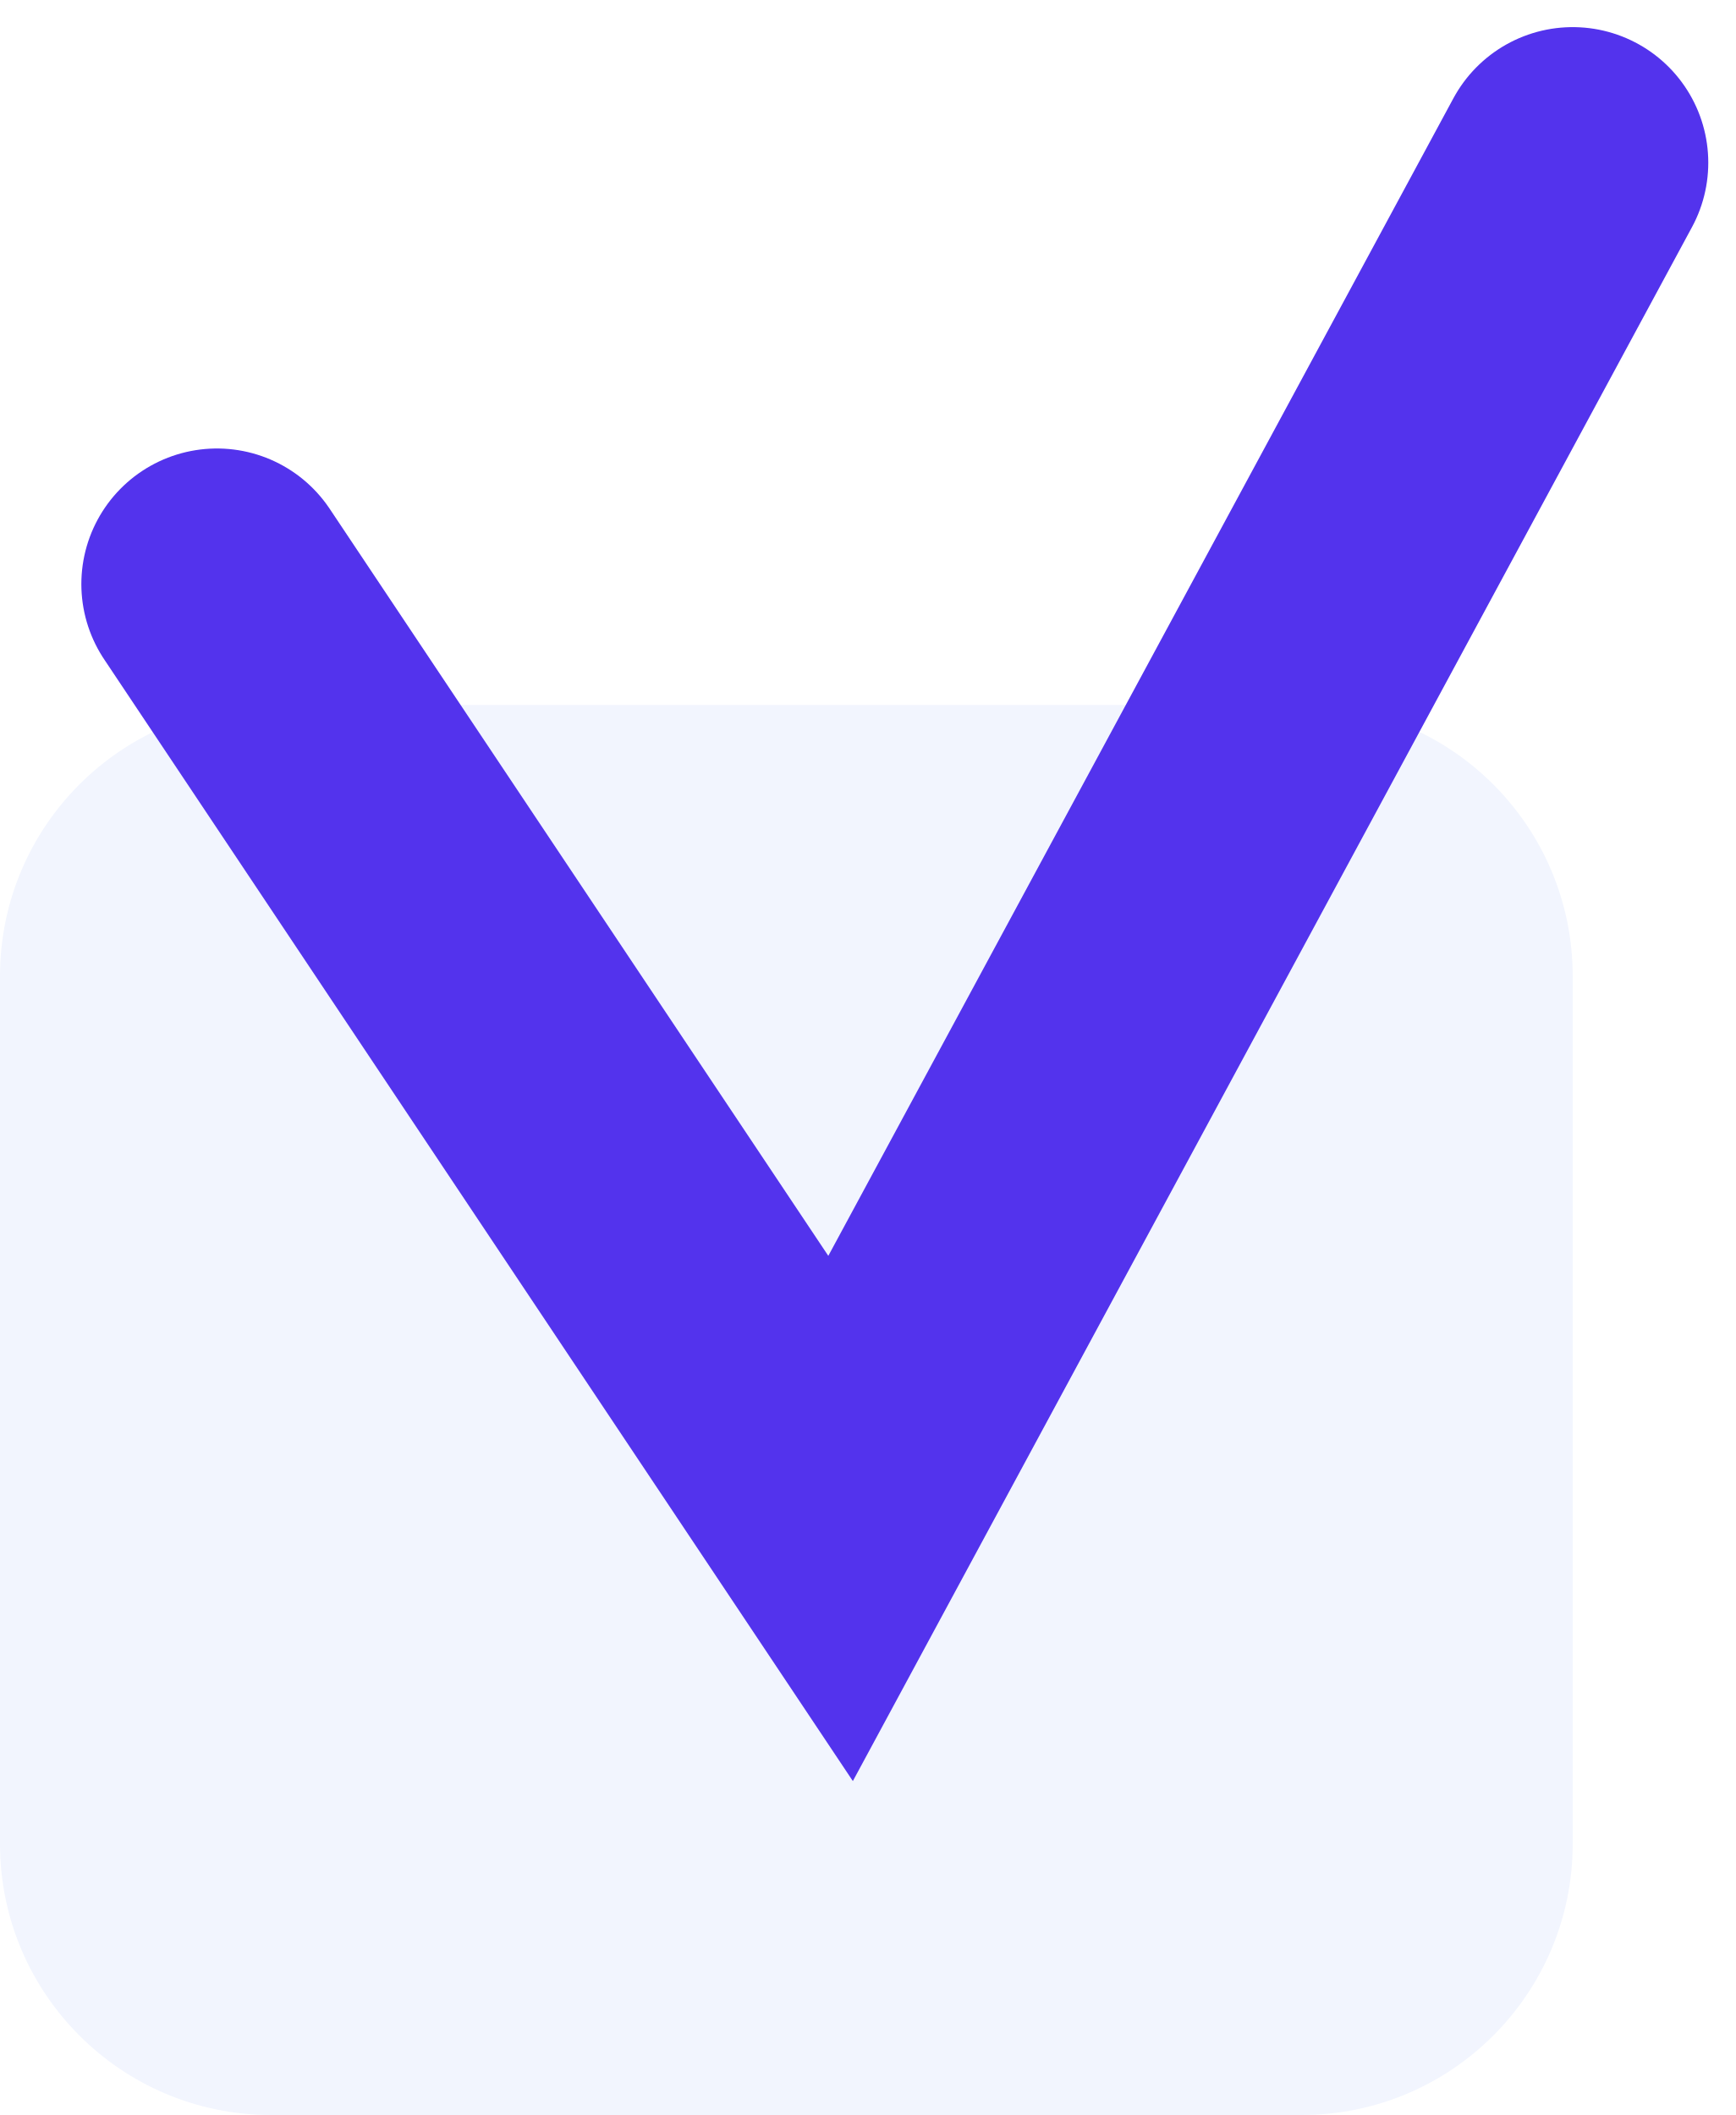
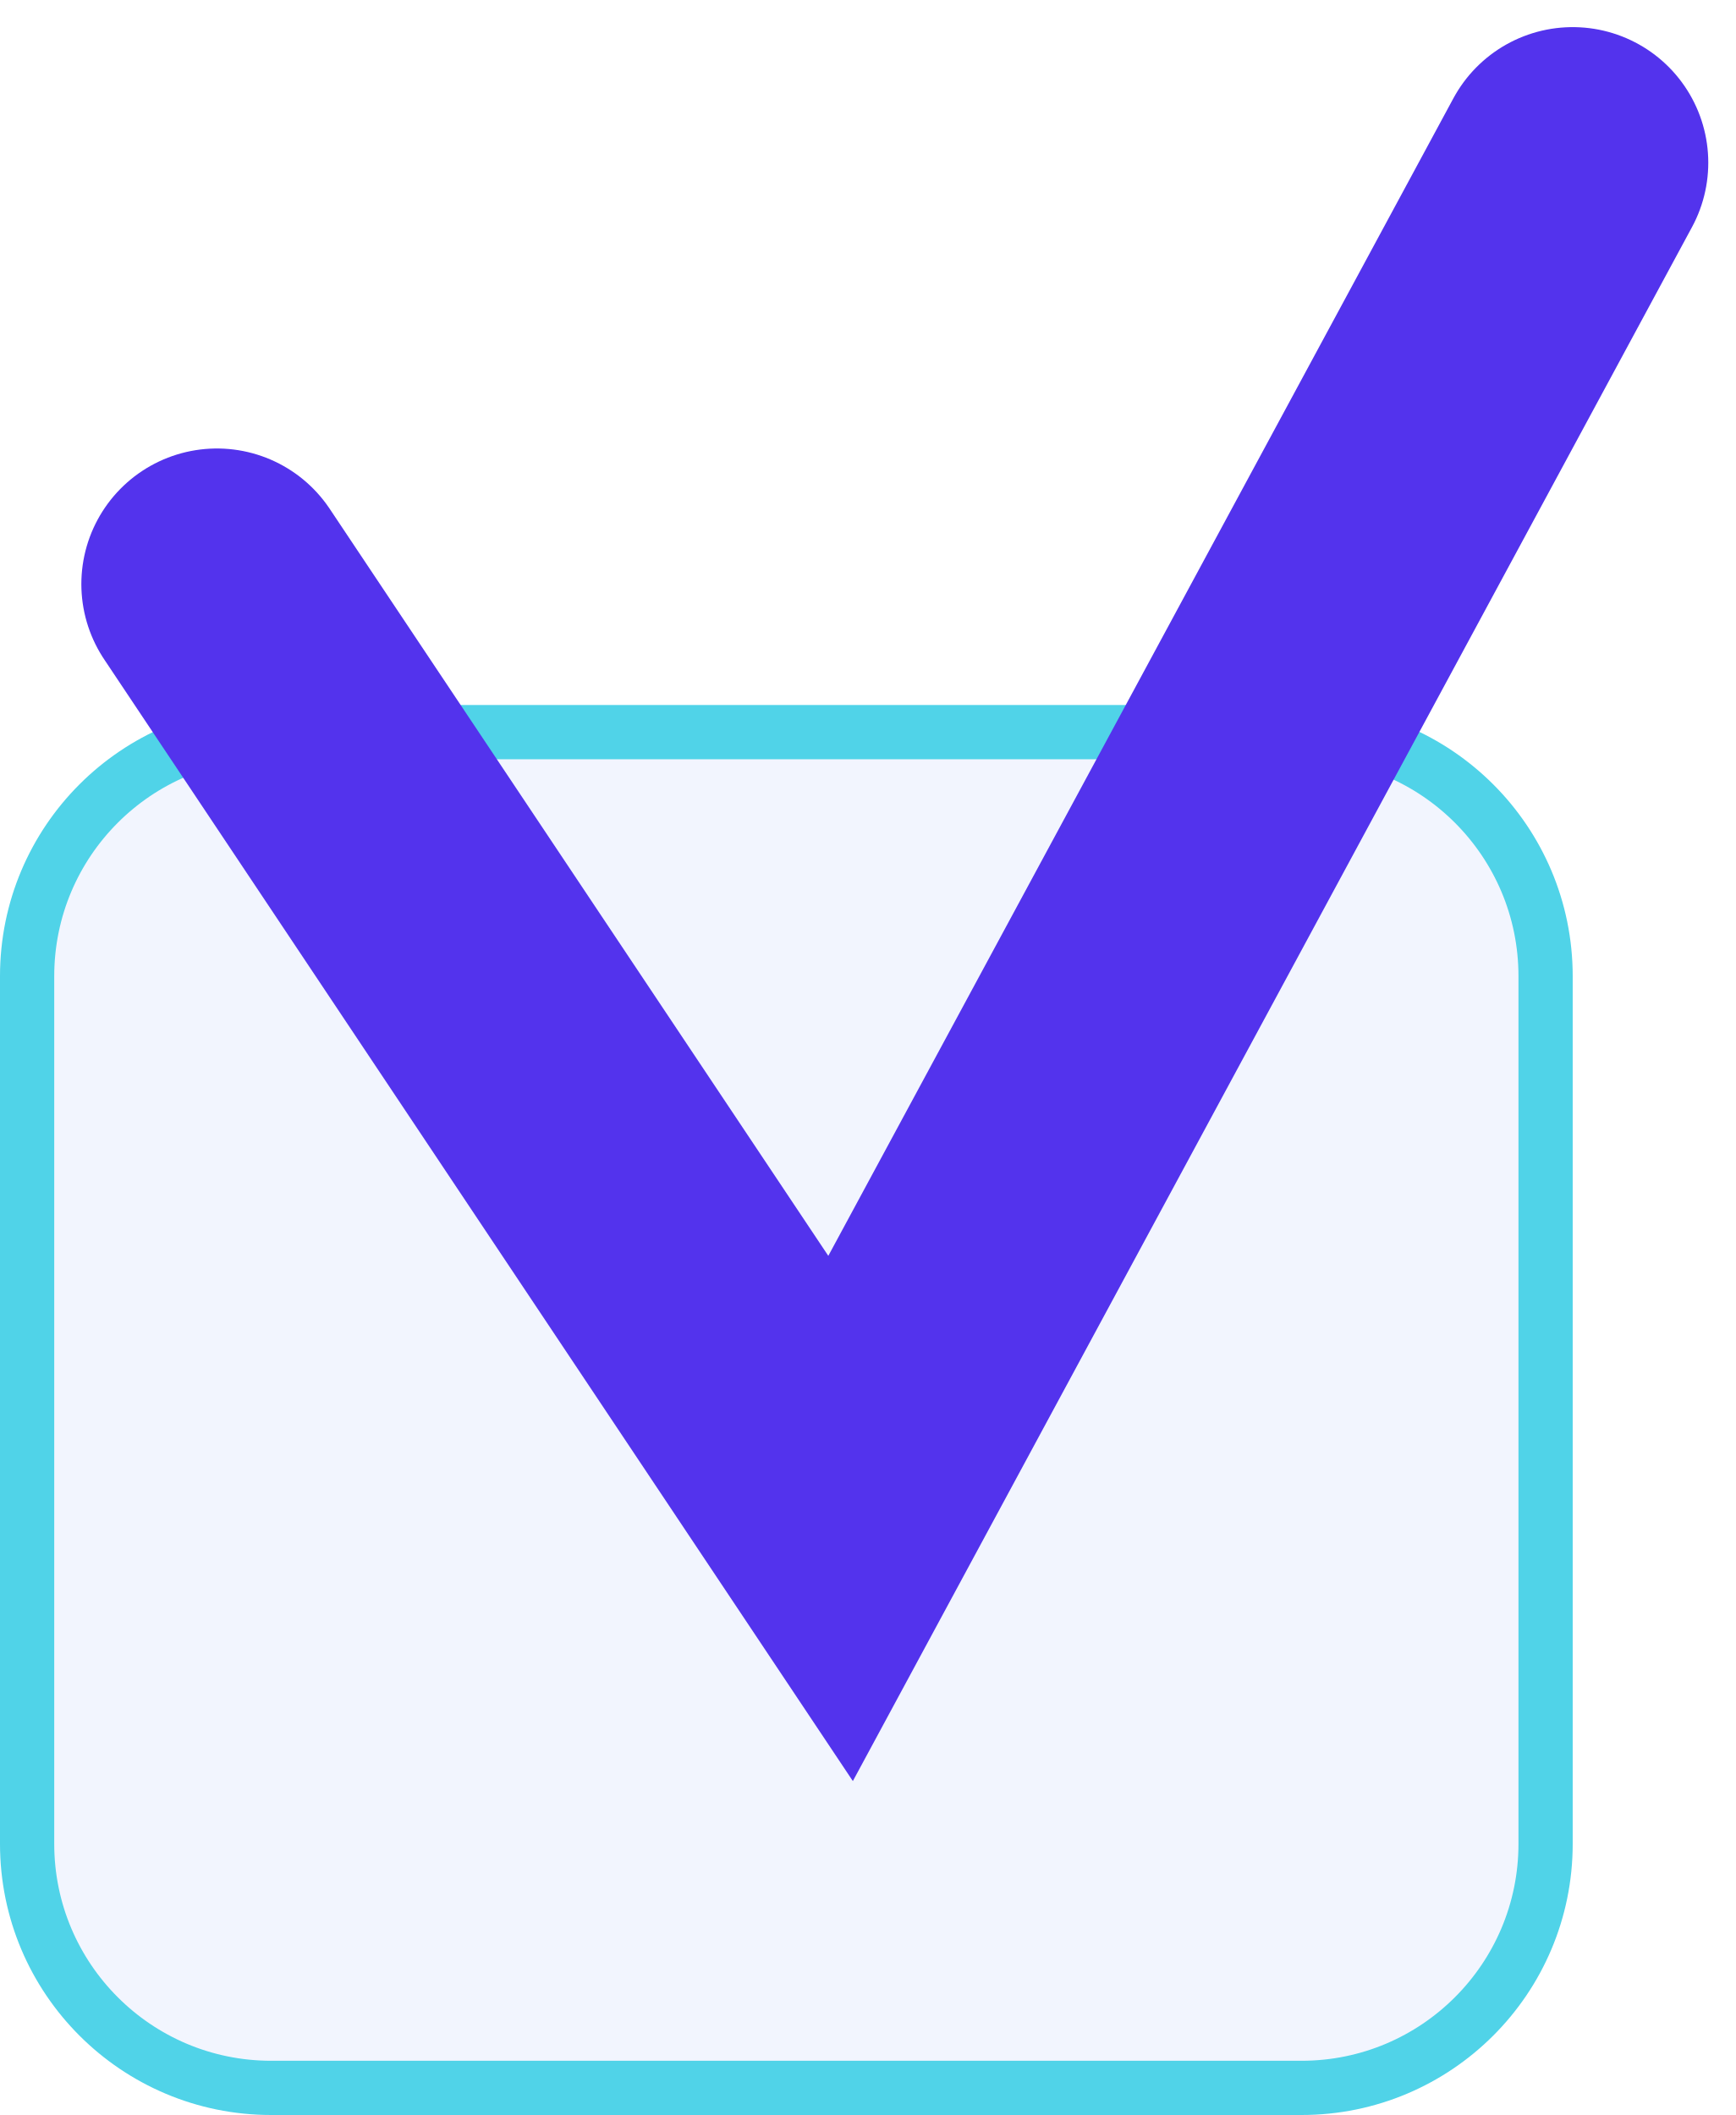
<svg xmlns="http://www.w3.org/2000/svg" width="32" height="39" viewBox="0 0 32 39" fill="none">
-   <rect y="13" width="29" height="26" rx="5" fill="#F2F5FE" />
+   <rect x="0.5" y="13.5" width="28" height="25" rx="4.5" fill="#F2F5FE" stroke="#50D3E8" />
  <path d="M4 10.77L15.5 28L29 3" stroke="#5333ED" stroke-width="5" stroke-linecap="round" />
</svg>
